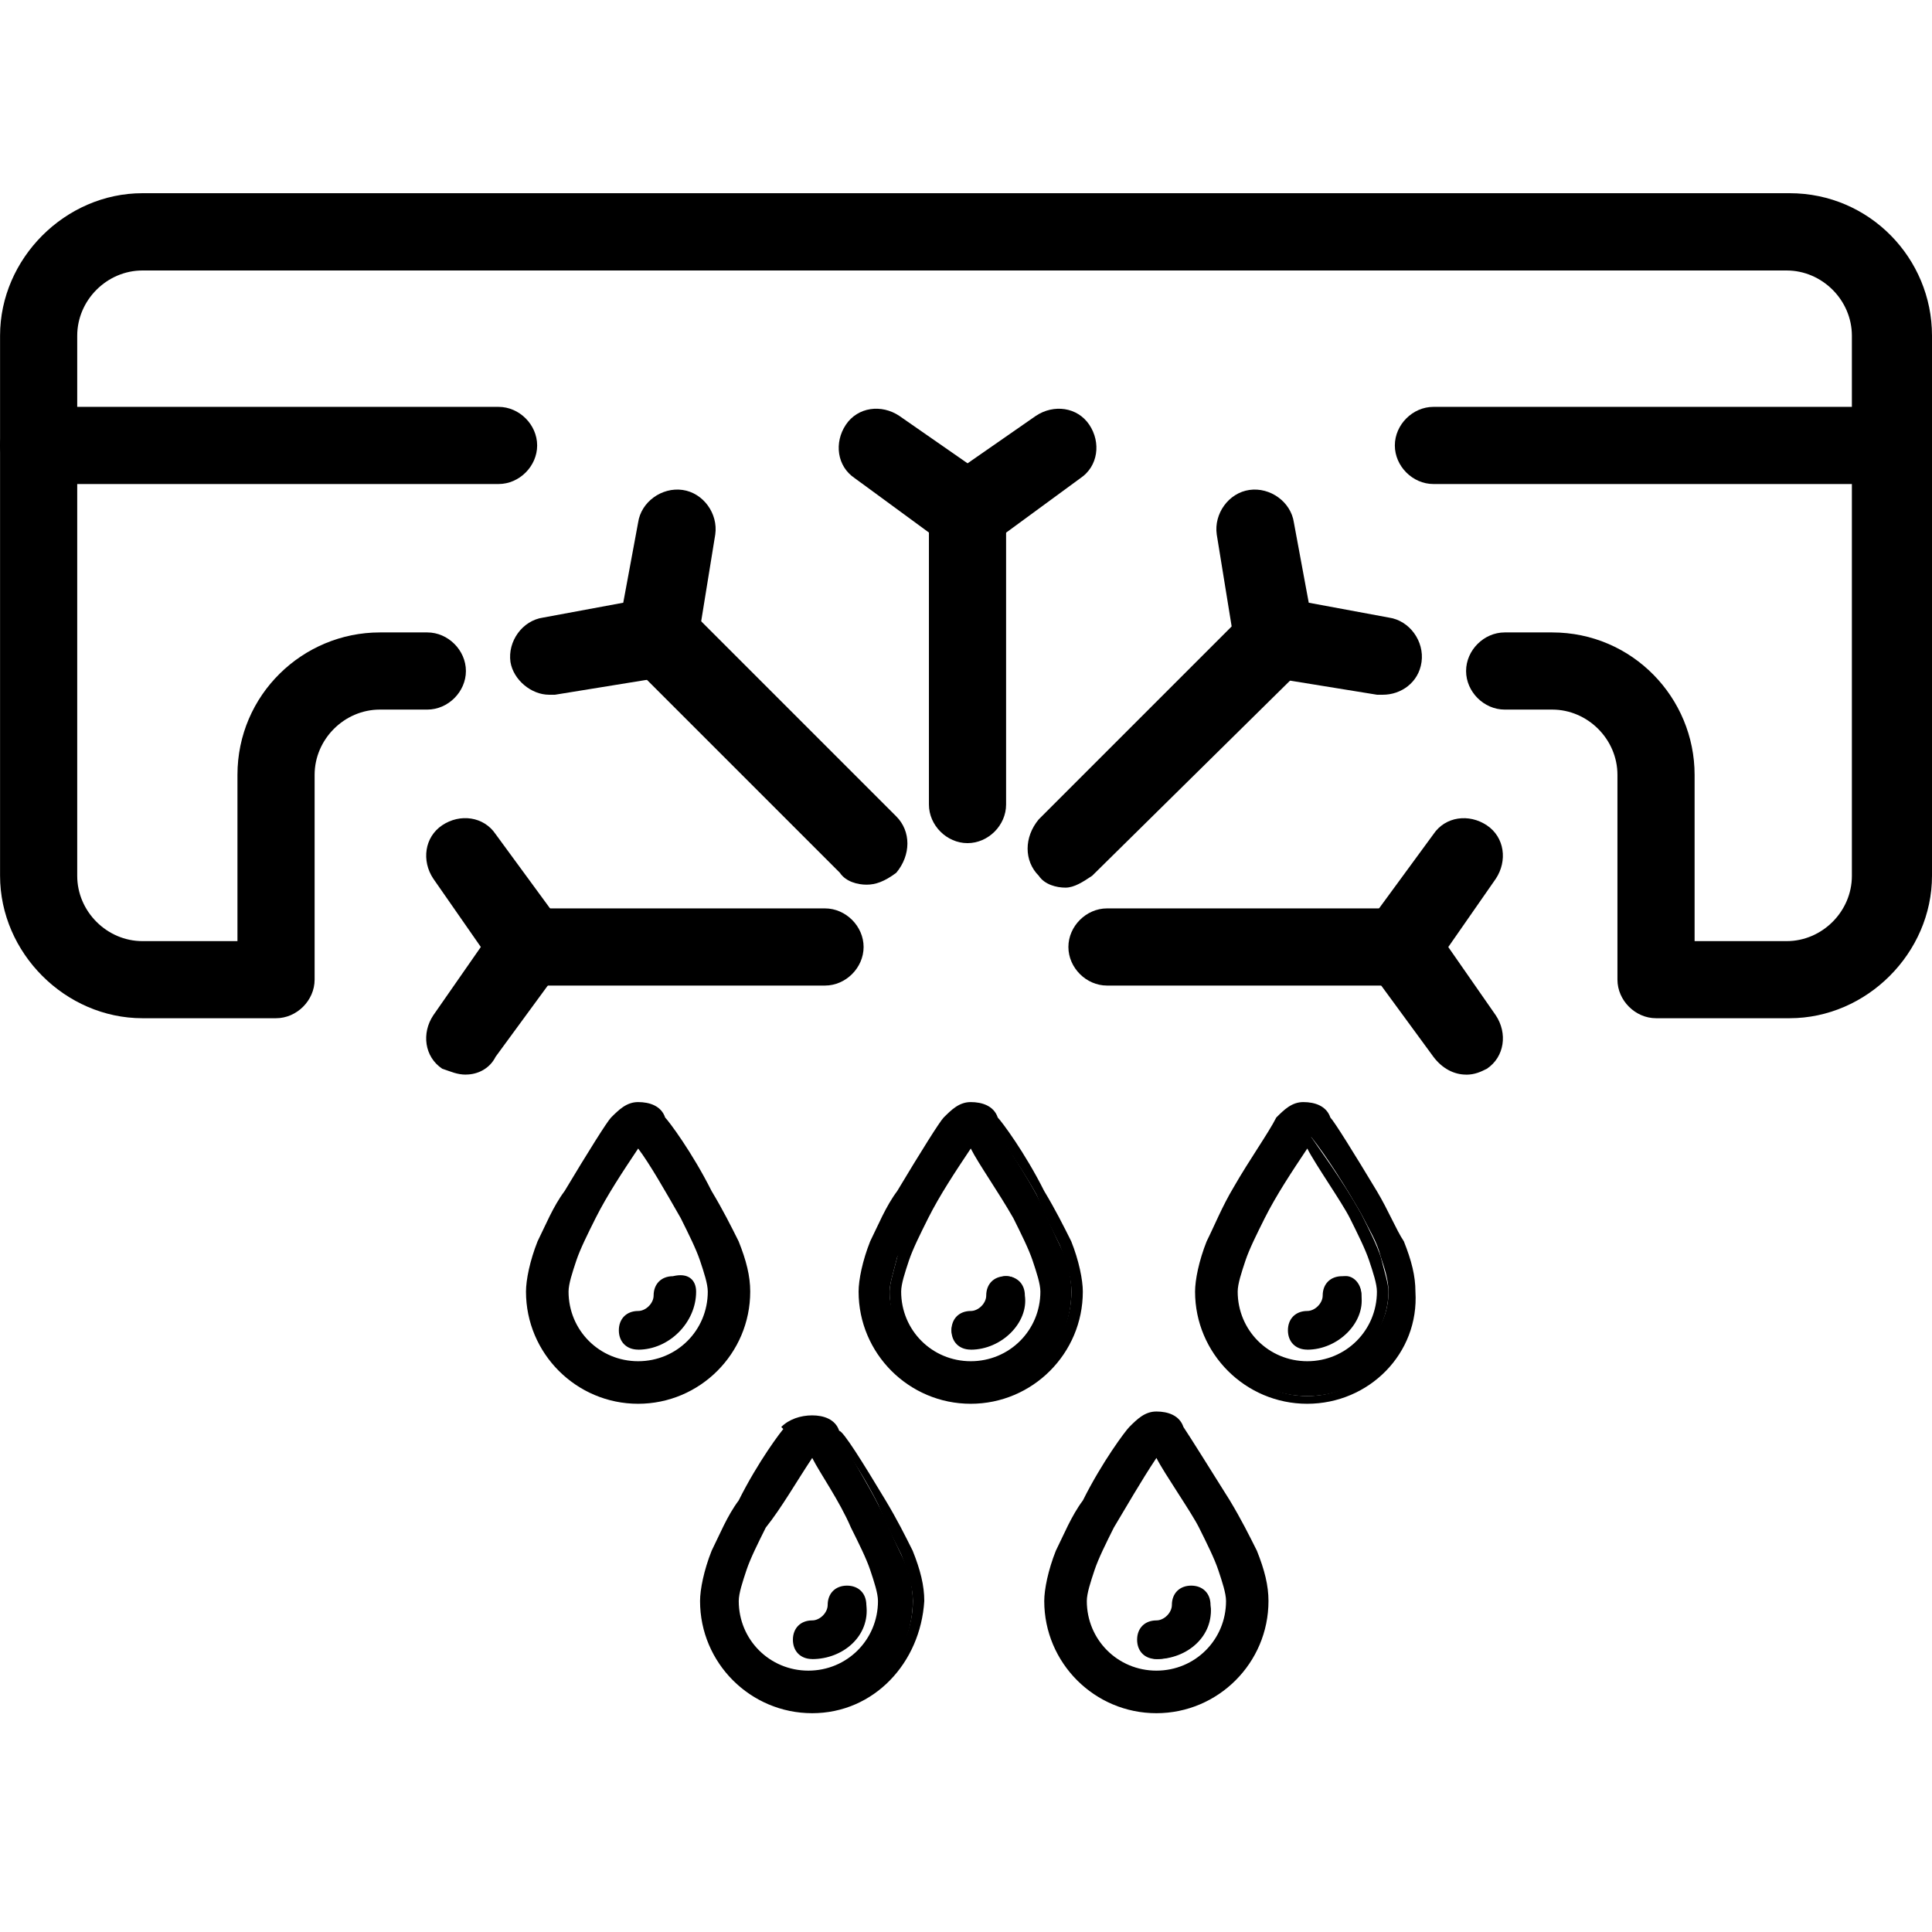
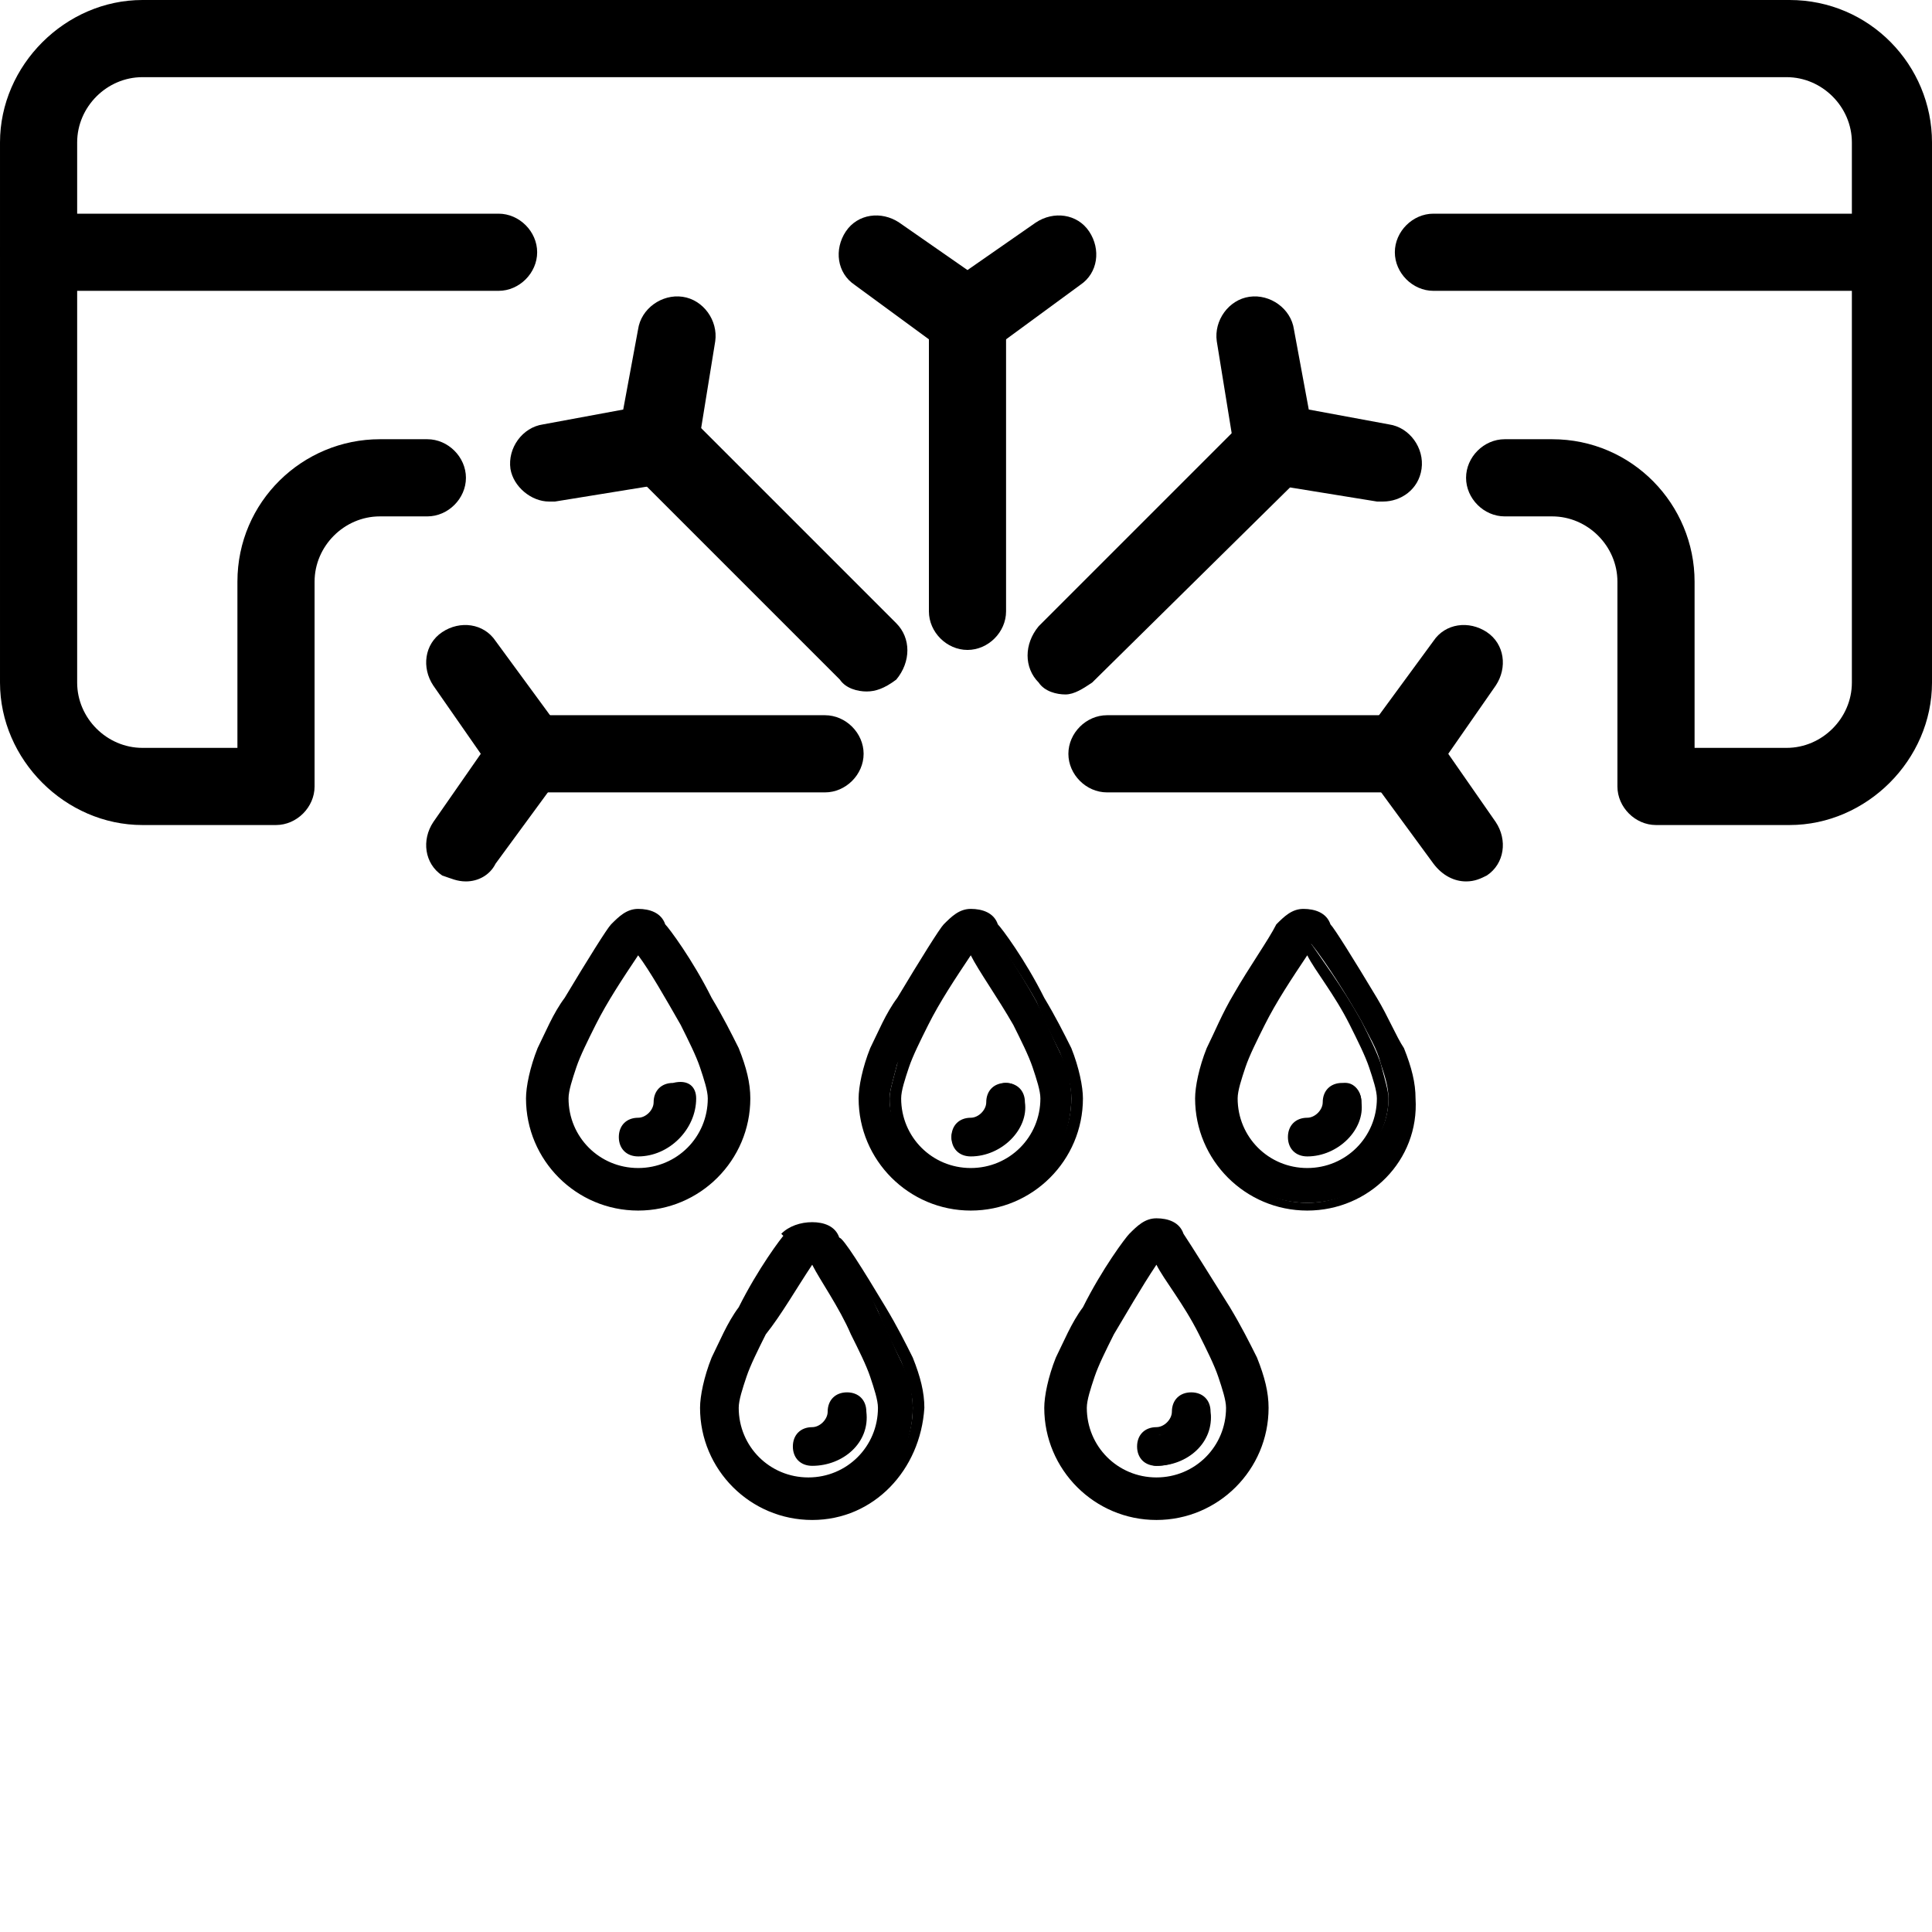
- <svg xmlns="http://www.w3.org/2000/svg" version="1.1" width="32" height="32" viewBox="0 0 32 32">
-   <path d="M29.641 16.865h-2.212c-0.344 0-0.639-0.295-0.639-0.639v-3.392c0-0.59-0.492-1.081-1.081-1.081h-0.787c-0.344 0-0.639-0.295-0.639-0.639s0.295-0.639 0.639-0.639h0.787c1.327 0 2.359 1.081 2.359 2.36v2.753h1.524c0.59 0 1.081-0.492 1.081-1.081v-8.946c0-0.59-0.492-1.081-1.081-1.081h-27.232c-0.59 0-1.081 0.492-1.081 1.081v8.946c0 0.59 0.492 1.081 1.081 1.081h1.573v-2.753c0-1.327 1.081-2.36 2.359-2.36h0.786c0.344 0 0.639 0.295 0.639 0.639s-0.295 0.639-0.639 0.639h-0.786c-0.59 0-1.081 0.492-1.081 1.081v3.392c0 0.344-0.295 0.639-0.639 0.639h-2.212c-1.278 0-2.359-1.081-2.359-2.36v-8.946c0-1.278 1.081-2.359 2.359-2.359h27.281c1.327 0 2.359 1.081 2.359 2.359v8.946c0 1.278-1.081 2.36-2.359 2.36z" />
-   <path d="M17.647 14.702c-0.147 0-0.344-0.049-0.442-0.197-0.246-0.246-0.246-0.639 0-0.934l3.49-3.49c0.246-0.246 0.639-0.246 0.934 0 0.246 0.246 0.246 0.639 0 0.934l-3.539 3.49c-0.147 0.098-0.295 0.197-0.442 0.197z" />
-   <path d="M22.906 11.507c-0.049 0-0.049 0-0.098 0l-1.819-0.295c-0.295-0.049-0.492-0.246-0.541-0.541l-0.295-1.819c-0.049-0.344 0.197-0.688 0.541-0.737s0.688 0.197 0.737 0.541l0.246 1.327 1.327 0.246c0.344 0.049 0.59 0.393 0.541 0.737s-0.344 0.541-0.639 0.541z" />
-   <path d="M23.201 16.324h-4.866c-0.344 0-0.639-0.295-0.639-0.639s0.295-0.639 0.639-0.639h4.866c0.344 0 0.639 0.295 0.639 0.639 0.049 0.344-0.246 0.639-0.639 0.639z" />
-   <path d="M24.283 17.799c-0.197 0-0.393-0.098-0.541-0.295l-1.081-1.475c-0.148-0.246-0.148-0.541 0-0.737l1.081-1.475c0.197-0.295 0.59-0.344 0.885-0.147s0.344 0.59 0.148 0.885l-0.787 1.131 0.787 1.131c0.197 0.295 0.147 0.688-0.148 0.885-0.098 0.049-0.197 0.098-0.344 0.098z" />
-   <path d="M13.665 16.324h-4.866c-0.344 0-0.639-0.295-0.639-0.639s0.295-0.639 0.639-0.639h4.866c0.344 0 0.639 0.295 0.639 0.639s-0.295 0.639-0.639 0.639z" />
-   <path d="M7.717 17.799c-0.147 0-0.246-0.049-0.393-0.098-0.295-0.197-0.344-0.59-0.147-0.885l0.787-1.131-0.787-1.131c-0.197-0.295-0.147-0.688 0.147-0.885s0.688-0.147 0.885 0.147l1.081 1.475c0.147 0.246 0.147 0.541 0 0.737l-1.081 1.475c-0.098 0.197-0.295 0.295-0.492 0.295z" />
-   <path d="M14.353 14.653c-0.147 0-0.344-0.049-0.442-0.197l-3.441-3.441c-0.246-0.246-0.246-0.639 0-0.934 0.246-0.246 0.639-0.246 0.934 0l3.441 3.441c0.246 0.246 0.246 0.639 0 0.934-0.197 0.147-0.344 0.197-0.492 0.197z" />
-   <path d="M9.094 11.507c-0.295 0-0.59-0.246-0.639-0.541-0.049-0.344 0.197-0.688 0.541-0.737l1.327-0.246 0.246-1.327c0.049-0.344 0.393-0.59 0.737-0.541s0.59 0.393 0.541 0.737l-0.295 1.819c-0.049 0.295-0.246 0.492-0.541 0.541l-1.819 0.295c-0.049 0-0.049 0-0.098 0z" />
-   <path d="M16.025 13.965c-0.344 0-0.639-0.295-0.639-0.639v-4.866c0-0.344 0.295-0.639 0.639-0.639s0.639 0.295 0.639 0.639v4.866c0 0.344-0.295 0.639-0.639 0.639z" />
-   <path d="M16.025 9.099c-0.147 0-0.246-0.049-0.393-0.098l-1.475-1.081c-0.295-0.197-0.344-0.59-0.147-0.885s0.59-0.344 0.885-0.147l1.131 0.786 1.131-0.786c0.295-0.197 0.688-0.147 0.885 0.147s0.147 0.688-0.147 0.885l-1.475 1.081c-0.148 0.049-0.295 0.098-0.393 0.098z" />
-   <path d="M8.258 8.017h-7.619c-0.344 0-0.639-0.295-0.639-0.639s0.295-0.639 0.639-0.639h7.619c0.344 0 0.639 0.295 0.639 0.639s-0.295 0.639-0.639 0.639z" />
-   <path d="M31.361 8.017h-7.619c-0.344 0-0.639-0.295-0.639-0.639s0.295-0.639 0.639-0.639h7.619c0.344 0 0.639 0.295 0.639 0.639s-0.295 0.639-0.639 0.639z" />
-   <path d="M15.695 18.574c-0.128 0.128-0.448 0.641-0.769 1.217-0.192 0.256-0.32 0.512-0.448 0.833-0.128 0.256-0.192 0.512-0.192 0.769 0 0.961 0.769 1.73 1.73 1.73s1.73-0.769 1.73-1.73c0-0.256-0.064-0.512-0.192-0.769s-0.256-0.576-0.384-0.833c-0.32-0.576-0.641-1.025-0.769-1.217-0.064-0.128-0.256-0.192-0.384-0.192s-0.256 0.064-0.32 0.192zM15.246 20.112c0.256-0.448 0.576-0.961 0.833-1.281 0.256 0.32 0.576 0.833 0.833 1.281 0.128 0.256 0.256 0.448 0.32 0.705s0.064 0.448 0.064 0.577c0 0.705-0.577 1.217-1.281 1.217s-1.281-0.577-1.281-1.217c0-0.128 0.064-0.32 0.128-0.577 0.128-0.192 0.256-0.448 0.384-0.705zM16.656 21.137c-0.128 0-0.256 0.128-0.256 0.256 0 0.192-0.192 0.384-0.384 0.384-0.128 0-0.256 0.128-0.256 0.256s0.128 0.256 0.256 0.256c0.448 0 0.897-0.384 0.897-0.833 0-0.192-0.064-0.32-0.256-0.32z" />
-   <path d="M16.079 23.251c-1.025 0-1.858-0.833-1.858-1.858 0-0.192 0.064-0.512 0.192-0.833 0.128-0.256 0.256-0.577 0.448-0.833 0.384-0.641 0.705-1.153 0.769-1.217 0.128-0.128 0.256-0.256 0.448-0.256s0.384 0.064 0.448 0.256c0.064 0.064 0.448 0.577 0.769 1.217 0.192 0.32 0.32 0.577 0.448 0.833 0.128 0.32 0.192 0.641 0.192 0.833 0 1.025-0.833 1.858-1.858 1.858zM15.759 18.638c-0.064 0.128-0.448 0.577-0.769 1.217-0.192 0.32-0.32 0.577-0.384 0.833-0.128 0.256-0.192 0.512-0.192 0.705 0 0.897 0.769 1.666 1.666 1.666s1.666-0.769 1.666-1.666c0-0.192-0.064-0.448-0.192-0.769-0.128-0.256-0.256-0.512-0.384-0.833-0.32-0.576-0.705-1.089-0.769-1.153-0.192-0.192-0.512-0.192-0.641 0zM16.079 22.738c-0.769 0-1.345-0.576-1.345-1.345 0-0.128 0.064-0.32 0.128-0.577 0.064-0.192 0.192-0.448 0.32-0.705 0.192-0.384 0.512-0.897 0.833-1.281l0.064-0.128 0.064 0.128c0.128 0.192 0.512 0.705 0.833 1.281 0.128 0.256 0.256 0.512 0.32 0.705 0.064 0.256 0.128 0.448 0.128 0.577 0 0.705-0.641 1.345-1.345 1.345zM16.079 19.023c-0.256 0.384-0.512 0.769-0.705 1.153-0.128 0.256-0.256 0.512-0.32 0.705s-0.128 0.384-0.128 0.512c0 0.641 0.512 1.153 1.153 1.153s1.153-0.512 1.153-1.153c0-0.128-0.064-0.32-0.128-0.512s-0.192-0.448-0.32-0.705c-0.256-0.448-0.576-0.897-0.705-1.153zM16.079 22.354c-0.192 0-0.32-0.128-0.32-0.32s0.128-0.32 0.32-0.32c0.128 0 0.256-0.128 0.256-0.256 0-0.192 0.128-0.32 0.32-0.32s0.32 0.128 0.32 0.32c0.064 0.448-0.384 0.897-0.897 0.897zM16.656 21.265c-0.064 0-0.128 0.064-0.128 0.128 0 0.256-0.192 0.448-0.448 0.448-0.064 0-0.128 0.064-0.128 0.128s0.064 0.128 0.128 0.128c0.448 0 0.769-0.32 0.769-0.769 0 0-0.064-0.064-0.192-0.064z" />
-   <path d="M13.004 23.699c-0.128 0.128-0.448 0.641-0.769 1.217-0.128 0.256-0.32 0.577-0.384 0.833-0.128 0.256-0.192 0.576-0.192 0.769 0 0.961 0.769 1.73 1.73 1.73s1.73-0.769 1.73-1.73c0-0.256-0.064-0.512-0.192-0.769s-0.256-0.577-0.384-0.833-0.576-1.025-0.705-1.217c-0.128-0.128-0.256-0.192-0.384-0.192-0.192 0-0.32 0.064-0.448 0.192zM12.62 25.301c0.256-0.448 0.576-0.961 0.833-1.281 0.256 0.32 0.577 0.833 0.833 1.281 0.128 0.256 0.256 0.448 0.32 0.705 0.064 0.192 0.128 0.384 0.128 0.577 0 0.705-0.576 1.217-1.281 1.217s-1.281-0.577-1.281-1.217c0-0.128 0.064-0.32 0.128-0.577s0.192-0.448 0.32-0.705zM14.029 26.326c-0.128 0-0.256 0.128-0.256 0.256 0 0.192-0.128 0.32-0.32 0.32-0.128 0-0.256 0.128-0.256 0.256s0.128 0.256 0.256 0.256c0.448 0 0.897-0.384 0.897-0.833-0.064-0.192-0.128-0.256-0.32-0.256z" />
-   <path d="M13.453 28.376c-1.025 0-1.858-0.833-1.858-1.858 0-0.192 0.064-0.512 0.192-0.833 0.128-0.256 0.256-0.577 0.448-0.833 0.32-0.641 0.705-1.153 0.769-1.217v0.064l-0.064-0.064c0.128-0.128 0.32-0.192 0.512-0.192s0.384 0.064 0.448 0.256c0.064 0 0.384 0.512 0.769 1.153 0.192 0.32 0.32 0.577 0.448 0.833 0.128 0.32 0.192 0.576 0.192 0.833-0.064 1.025-0.833 1.858-1.858 1.858zM13.453 23.635c-0.128 0-0.256 0.064-0.32 0.128 0 0.064-0.384 0.577-0.769 1.153-0.192 0.32-0.32 0.577-0.384 0.833-0.128 0.32-0.192 0.576-0.192 0.769 0 0.961 0.705 1.666 1.666 1.666 0.897 0 1.666-0.769 1.666-1.666 0-0.192-0.064-0.448-0.192-0.769-0.128-0.256-0.256-0.512-0.384-0.833-0.32-0.641-0.705-1.153-0.769-1.153-0.064-0.064-0.192-0.128-0.32-0.128zM13.453 27.863c-0.769 0-1.345-0.577-1.345-1.345 0-0.128 0.064-0.32 0.128-0.577 0.064-0.192 0.192-0.448 0.32-0.705 0.192-0.384 0.512-0.897 0.833-1.281l0.064-0.128 0.064 0.128c0.128 0.192 0.512 0.705 0.833 1.281 0.128 0.256 0.256 0.512 0.32 0.705 0.064 0.256 0.128 0.448 0.128 0.577 0 0.769-0.641 1.345-1.345 1.345zM12.684 25.301c-0.128 0.256-0.256 0.512-0.32 0.705s-0.128 0.384-0.128 0.512c0 0.641 0.512 1.153 1.153 1.153s1.153-0.512 1.153-1.153c0-0.128-0.064-0.32-0.128-0.512s-0.192-0.448-0.32-0.705c-0.192-0.448-0.512-0.897-0.641-1.153-0.256 0.384-0.512 0.833-0.769 1.153zM13.453 27.479c-0.192 0-0.32-0.128-0.32-0.32s0.128-0.32 0.32-0.32c0.128 0 0.256-0.128 0.256-0.256 0-0.192 0.128-0.32 0.32-0.32s0.32 0.128 0.32 0.32c0.064 0.512-0.384 0.897-0.897 0.897zM14.029 26.39c-0.064 0-0.128 0.064-0.128 0.128 0 0.256-0.192 0.448-0.448 0.448-0.064 0-0.128 0.064-0.128 0.128s0.064 0.128 0.128 0.128c0.448 0 0.769-0.32 0.769-0.769 0 0-0.064-0.064-0.192-0.064z" />
-   <path d="M18.77 23.699c-0.128 0.128-0.448 0.641-0.769 1.217-0.128 0.256-0.32 0.577-0.384 0.833-0.128 0.256-0.192 0.576-0.192 0.769 0 0.961 0.769 1.73 1.73 1.73s1.73-0.769 1.73-1.73c0-0.256-0.064-0.512-0.192-0.769s-0.256-0.577-0.384-0.833c-0.32-0.576-0.641-1.025-0.769-1.217-0.064-0.128-0.256-0.192-0.384-0.192s-0.32 0.064-0.384 0.192zM18.321 25.301c0.256-0.448 0.576-0.961 0.833-1.281 0.256 0.32 0.576 0.833 0.833 1.281 0.128 0.256 0.256 0.448 0.32 0.705 0.064 0.192 0.128 0.384 0.128 0.577 0 0.705-0.577 1.217-1.281 1.217s-1.281-0.577-1.281-1.217c0-0.128 0.064-0.32 0.128-0.577s0.192-0.448 0.32-0.705zM19.795 26.326c-0.128 0-0.256 0.128-0.256 0.256 0 0.192-0.192 0.384-0.384 0.384-0.128 0-0.256 0.128-0.256 0.256s0.128 0.256 0.256 0.256c0.448 0 0.897-0.384 0.897-0.833-0.064-0.256-0.128-0.32-0.256-0.32z" />
-   <path d="M19.154 28.376c-1.025 0-1.858-0.833-1.858-1.858 0-0.192 0.064-0.512 0.192-0.833 0.128-0.256 0.256-0.577 0.448-0.833 0.32-0.641 0.705-1.153 0.769-1.217 0.128-0.128 0.256-0.256 0.448-0.256s0.384 0.064 0.448 0.256c0.128 0.192 0.448 0.705 0.769 1.217 0.192 0.32 0.32 0.577 0.448 0.833 0.128 0.32 0.192 0.576 0.192 0.833 0 1.025-0.833 1.858-1.858 1.858zM19.154 23.635c-0.128 0-0.256 0.064-0.32 0.128 0 0.064-0.384 0.577-0.769 1.153-0.192 0.32-0.32 0.577-0.384 0.833-0.128 0.32-0.192 0.576-0.192 0.769 0 0.897 0.769 1.666 1.666 1.666s1.666-0.769 1.666-1.666c0-0.192-0.064-0.448-0.192-0.769-0.128-0.256-0.256-0.512-0.384-0.833-0.256-0.512-0.641-0.961-0.769-1.153-0.064-0.064-0.192-0.128-0.32-0.128zM19.154 27.863c-0.769 0-1.345-0.577-1.345-1.345 0-0.128 0.064-0.32 0.128-0.577 0.064-0.192 0.192-0.448 0.32-0.705 0.192-0.384 0.512-0.897 0.833-1.281l0.064-0.128 0.064 0.128c0.128 0.192 0.512 0.705 0.833 1.281 0.128 0.256 0.256 0.512 0.32 0.705 0.064 0.256 0.128 0.448 0.128 0.577 0 0.769-0.641 1.345-1.345 1.345zM18.449 25.301c-0.128 0.256-0.256 0.512-0.32 0.705s-0.128 0.384-0.128 0.512c0 0.641 0.512 1.153 1.153 1.153s1.153-0.512 1.153-1.153c0-0.128-0.064-0.32-0.128-0.512s-0.192-0.448-0.32-0.705-0.576-0.897-0.705-1.153c-0.256 0.384-0.512 0.833-0.705 1.153zM19.154 27.479c-0.192 0-0.32-0.128-0.32-0.32s0.128-0.32 0.32-0.32c0.128 0 0.256-0.128 0.256-0.256 0-0.192 0.128-0.32 0.32-0.32s0.32 0.128 0.32 0.32c0.064 0.512-0.384 0.897-0.897 0.897zM19.795 26.39c-0.064 0-0.128 0.064-0.128 0.128 0 0.256-0.192 0.448-0.448 0.448-0.064 0-0.128 0.064-0.128 0.128s0.064 0.128 0.128 0.128c0.448 0 0.769-0.32 0.769-0.769-0.064 0-0.128-0.064-0.192-0.064z" />
-   <path d="M21.268 18.574c-0.128 0.128-0.448 0.641-0.769 1.217-0.128 0.256-0.32 0.577-0.384 0.833-0.128 0.256-0.192 0.577-0.192 0.769 0 0.961 0.769 1.73 1.73 1.73s1.73-0.769 1.73-1.73c0-0.256-0.064-0.512-0.192-0.769s-0.256-0.576-0.384-0.833c-0.32-0.576-0.641-1.025-0.769-1.217-0.064-0.128-0.256-0.192-0.384-0.192s-0.32 0.064-0.384 0.192zM20.884 20.112c0.256-0.448 0.577-0.961 0.833-1.281 0.256 0.32 0.577 0.833 0.833 1.281 0.128 0.256 0.256 0.448 0.32 0.705 0.064 0.192 0.128 0.384 0.128 0.577 0 0.705-0.576 1.217-1.281 1.217s-1.281-0.577-1.281-1.217c0-0.128 0.064-0.32 0.128-0.577 0.064-0.192 0.192-0.448 0.32-0.705zM22.293 21.137c-0.128 0-0.256 0.128-0.256 0.256 0 0.192-0.192 0.384-0.384 0.384-0.128 0-0.256 0.128-0.256 0.256s0.128 0.256 0.256 0.256c0.448 0 0.897-0.384 0.897-0.833 0-0.192-0.128-0.32-0.256-0.32z" />
-   <path d="M21.652 23.251c-1.025 0-1.858-0.833-1.858-1.858 0-0.192 0.064-0.512 0.192-0.833 0.128-0.256 0.256-0.577 0.448-0.897 0.256-0.448 0.576-0.897 0.705-1.153 0.128-0.128 0.256-0.256 0.448-0.256s0.384 0.064 0.448 0.256c0.064 0.064 0.384 0.577 0.769 1.217 0.192 0.32 0.32 0.641 0.448 0.833 0.128 0.32 0.192 0.576 0.192 0.833 0.064 1.025-0.769 1.858-1.794 1.858zM21.332 18.638c-0.128 0.192-0.448 0.705-0.769 1.217-0.192 0.32-0.32 0.577-0.384 0.833-0.128 0.32-0.192 0.577-0.192 0.769 0 0.897 0.769 1.666 1.666 1.666s1.666-0.769 1.666-1.666c0-0.192-0.064-0.448-0.192-0.769-0.064-0.256-0.256-0.512-0.384-0.833-0.32-0.641-0.705-1.153-0.769-1.153-0.128-0.256-0.448-0.256-0.641-0.064zM21.652 22.738c-0.769 0-1.345-0.576-1.345-1.345 0-0.128 0.064-0.32 0.128-0.577 0.064-0.192 0.192-0.448 0.32-0.705 0.192-0.384 0.512-0.897 0.833-1.281l0.064-0.128 0.064 0.128c0.128 0.192 0.512 0.705 0.833 1.281 0.128 0.256 0.256 0.512 0.32 0.705 0.064 0.256 0.128 0.448 0.128 0.577 0 0.705-0.576 1.345-1.345 1.345zM20.948 20.176c-0.128 0.256-0.256 0.512-0.32 0.705s-0.128 0.384-0.128 0.512c0 0.641 0.512 1.153 1.153 1.153s1.153-0.512 1.153-1.153c0-0.128-0.064-0.32-0.128-0.512s-0.192-0.448-0.32-0.705-0.577-0.897-0.705-1.153c-0.256 0.384-0.512 0.769-0.705 1.153zM21.652 22.354c-0.192 0-0.32-0.128-0.32-0.32s0.128-0.32 0.32-0.32c0.128 0 0.256-0.128 0.256-0.256 0-0.192 0.128-0.32 0.32-0.32s0.32 0.128 0.32 0.32c0.064 0.448-0.384 0.897-0.897 0.897zM22.293 21.265c-0.064 0-0.128 0.064-0.128 0.128 0 0.256-0.192 0.448-0.448 0.448-0.064 0-0.128 0.064-0.128 0.128s0.064 0.128 0.128 0.128c0.448 0 0.769-0.32 0.769-0.769-0.064 0-0.128-0.064-0.192-0.064z" />
-   <path d="M10.186 18.574c-0.128 0.128-0.448 0.641-0.769 1.217-0.128 0.256-0.32 0.512-0.384 0.833-0.128 0.256-0.192 0.512-0.192 0.769 0 0.961 0.769 1.73 1.73 1.73s1.73-0.769 1.73-1.73c0-0.256-0.064-0.512-0.128-0.769-0.128-0.32-0.32-0.576-0.448-0.897-0.32-0.512-0.641-1.025-0.769-1.153-0.064-0.128-0.256-0.192-0.384-0.192s-0.32 0.064-0.384 0.192zM9.737 20.112c0.256-0.448 0.576-0.961 0.833-1.281 0.256 0.32 0.576 0.833 0.833 1.281 0.128 0.256 0.192 0.512 0.32 0.705 0.064 0.192 0.128 0.384 0.128 0.577 0 0.705-0.577 1.217-1.281 1.217s-1.281-0.577-1.281-1.217c0-0.128 0.064-0.32 0.128-0.577 0.128-0.192 0.192-0.448 0.32-0.705zM11.21 21.137c-0.128 0-0.256 0.128-0.256 0.256 0 0.192-0.192 0.384-0.384 0.384-0.128 0-0.256 0.128-0.256 0.256s0.128 0.256 0.256 0.256c0.448 0 0.897-0.384 0.897-0.833 0-0.192-0.128-0.32-0.256-0.32z" />
-   <path d="M10.57 23.251c-1.025 0-1.858-0.833-1.858-1.858 0-0.192 0.064-0.512 0.192-0.833 0.128-0.256 0.256-0.577 0.448-0.833 0.384-0.641 0.705-1.153 0.769-1.217 0.128-0.128 0.256-0.256 0.448-0.256s0.384 0.064 0.448 0.256c0.064 0.064 0.448 0.577 0.769 1.217 0.192 0.32 0.32 0.577 0.448 0.833 0.128 0.32 0.192 0.576 0.192 0.833 0 1.025-0.833 1.858-1.858 1.858zM10.57 18.446c-0.128 0-0.256 0.064-0.32 0.192 0 0.064-0.384 0.577-0.769 1.153-0.128 0.32-0.32 0.641-0.384 0.833-0.128 0.32-0.192 0.577-0.192 0.769 0 0.897 0.769 1.666 1.666 1.666s1.666-0.769 1.666-1.666c0-0.192-0.064-0.448-0.192-0.769-0.064-0.256-0.256-0.512-0.384-0.833-0.384-0.576-0.705-1.089-0.769-1.153-0.064-0.128-0.192-0.192-0.32-0.192zM10.57 22.738c-0.769 0-1.345-0.576-1.345-1.345 0-0.128 0.064-0.32 0.128-0.577 0.064-0.192 0.192-0.448 0.32-0.705 0.192-0.448 0.512-0.897 0.833-1.281l0.064-0.128 0.064 0.128c0.128 0.192 0.512 0.705 0.833 1.281 0.128 0.256 0.256 0.512 0.32 0.705 0.064 0.256 0.128 0.448 0.128 0.577 0 0.705-0.577 1.345-1.345 1.345zM9.865 20.176c-0.128 0.256-0.256 0.512-0.32 0.705s-0.128 0.384-0.128 0.512c0 0.641 0.512 1.153 1.153 1.153s1.153-0.512 1.153-1.153c0-0.128-0.064-0.32-0.128-0.512s-0.192-0.448-0.32-0.705c-0.256-0.448-0.512-0.897-0.705-1.153-0.256 0.384-0.512 0.769-0.705 1.153zM10.57 22.354c-0.192 0-0.32-0.128-0.32-0.32s0.128-0.32 0.32-0.32c0.128 0 0.256-0.128 0.256-0.256 0-0.192 0.128-0.32 0.32-0.32 0.256-0.064 0.384 0.064 0.384 0.256 0 0.512-0.448 0.961-0.961 0.961zM11.21 21.265c-0.064 0-0.128 0.064-0.128 0.128 0 0.256-0.192 0.448-0.448 0.448-0.064 0-0.128 0.064-0.128 0.128s0.064 0.128 0.128 0.128c0.448 0 0.769-0.32 0.769-0.769-0.064 0-0.128-0.064-0.192-0.064z" />
+ <svg xmlns="http://www.w3.org/2000/svg" version="1.1" width="1024" height="1024" viewBox="0 0 1024 1024">
+   <g id="icomoon-ignore">
+ </g>
+   <path fill="#000" d="M948.498 437.285h-70.785c-11.010 0-20.447-9.439-20.447-20.449v-108.534c0-18.876-15.731-34.605-34.605-34.605h-25.168c-11.010 0-20.449-9.439-20.449-20.449s9.439-20.449 20.449-20.449h25.168c42.469 0 75.502 34.605 75.502 75.504v88.084h48.763c18.874 0 34.605-15.729 34.605-34.605v-286.279c0-18.876-15.731-34.605-34.605-34.605h-871.423c-18.876 0-34.605 15.73-34.605 34.605v286.279c0 18.876 15.73 34.605 34.605 34.605h50.335v-88.084c0-42.471 34.605-75.504 75.502-75.504h25.167c11.010 0 20.449 9.439 20.449 20.449s-9.439 20.449-20.449 20.449h-25.167c-18.876 0-34.605 15.729-34.605 34.605v108.534c0 11.010-9.438 20.449-20.448 20.449h-70.783c-40.897 0-75.502-34.605-75.502-75.504v-286.279c0-40.897 34.605-75.502 75.502-75.502h872.996c42.469 0 75.502 34.605 75.502 75.502v286.279c0 40.899-34.605 75.504-75.502 75.504z" />
+   <path fill="#000" d="M564.695 368.073c-4.719 0-11.012-1.573-14.158-6.291-7.864-7.864-7.864-20.447 0-29.886l111.682-111.679c7.864-7.866 20.447-7.866 29.886 0 7.864 7.864 7.864 20.447 0 29.886l-113.254 111.679c-4.719 3.146-9.437 6.291-14.156 6.291z" />
+   <path fill="#000" d="M733.002 265.83c-1.573 0-1.573 0-3.146 0l-58.198-9.437c-9.439-1.573-15.731-7.864-17.304-17.302l-9.437-58.201c-1.573-11.011 6.291-22.022 17.302-23.594s22.022 6.292 23.595 17.303l7.864 42.47 42.471 7.864c11.010 1.573 18.874 12.583 17.302 23.595-1.573 11.010-11.010 17.302-20.449 17.302z" />
+   <path fill="#000" d="M742.439 419.981h-155.724c-11.010 0-20.447-9.439-20.447-20.449s9.437-20.449 20.447-20.449h155.724c11.012 0 20.449 9.439 20.449 20.449 1.573 11.010-7.864 20.449-20.449 20.449z" />
+   <path fill="#000" d="M777.044 467.171c-6.291 0-12.583-3.146-17.302-9.437l-34.605-47.188c-4.721-7.866-4.721-17.304 0-23.595l34.605-47.19c6.291-9.437 18.874-11.010 28.312-4.719s11.012 18.876 4.721 28.314l-25.168 36.178 25.168 36.178c6.291 9.439 4.719 22.022-4.721 28.314-3.146 1.573-6.291 3.146-11.010 3.146z" />
+   <path fill="#000" d="M437.285 419.981h-155.722c-11.012 0-20.449-9.439-20.449-20.449s9.437-20.449 20.449-20.449h155.722c11.012 0 20.449 9.439 20.449 20.449s-9.437 20.449-20.449 20.449z" />
+   <path fill="#000" d="M246.956 467.171c-4.719 0-7.864-1.573-12.583-3.146-9.437-6.291-11.010-18.874-4.719-28.314l25.168-36.178-25.168-36.178c-6.291-9.437-4.719-22.022 4.719-28.314s22.022-4.719 28.314 4.719l34.605 47.19c4.719 7.864 4.719 17.302 0 23.595l-34.605 47.188c-3.146 6.291-9.437 9.437-15.731 9.437z" />
+   <path fill="#000" d="M459.307 366.5c-4.719 0-11.012-1.573-14.158-6.291l-110.107-110.107c-7.864-7.866-7.864-20.449 0-29.886 7.864-7.866 20.449-7.866 29.886 0l110.107 110.107c7.864 7.864 7.864 20.449 0 29.886-6.291 4.719-11.010 6.291-15.729 6.291z" />
+   <path fill="#000" d="M290.998 265.83c-9.437 0-18.876-7.864-20.449-17.302-1.573-11.012 6.294-22.022 17.304-23.595l42.469-7.864 7.866-42.47c1.573-11.011 12.583-18.876 23.593-17.303 11.012 1.573 18.876 12.584 17.304 23.594l-9.437 58.201c-1.575 9.437-7.866 15.729-17.304 17.302l-58.2 9.437c-1.573 0-1.573 0-3.146 0z" />
+   <path fill="#000" d="M512.786 344.48c-11.010 0-20.447-9.439-20.447-20.449v-155.724c0-11.011 9.437-20.448 20.447-20.448 11.012 0 20.449 9.438 20.449 20.448v155.724c0 11.010-9.437 20.449-20.449 20.449z" />
+   <path fill="#000" d="M512.786 188.755c-4.719 0-7.864-1.573-12.583-3.146l-47.19-34.605c-9.437-6.292-11.010-18.876-4.719-28.313s18.876-11.011 28.314-4.719l36.178 25.167 36.178-25.167c9.439-6.292 22.022-4.719 28.314 4.719s4.719 22.022-4.719 28.313l-47.188 34.605c-4.721 1.573-9.439 3.146-12.585 3.146z" />
+   <path fill="#000" d="M264.258 154.151h-243.809c-11.011 0-20.449-9.438-20.449-20.449s9.438-20.448 20.449-20.448h243.809c11.012 0 20.449 9.438 20.449 20.448s-9.437 20.449-20.449 20.449z" />
+   <path fill="#000" d="M1003.551 154.151h-243.808c-11.012 0-20.449-9.438-20.449-20.449s9.437-20.448 20.449-20.448h243.808c11.012 0 20.449 9.438 20.449 20.448s-9.437 20.449-20.449 20.449z" />
+   <path fill="#000" d="M502.231 491.981c-4.1 4.1-14.348 20.5-24.599 38.949-6.15 8.2-10.25 16.4-14.35 26.649-4.1 8.2-6.15 16.4-6.15 24.601 0 30.749 24.601 55.347 55.349 55.347s55.347-24.599 55.347-55.347c0-8.2-2.050-16.4-6.15-24.601-4.1-8.198-8.198-18.448-12.298-26.649-10.25-18.448-20.5-32.799-24.601-38.949-2.048-4.098-8.198-6.148-12.298-6.148s-8.2 2.050-10.25 6.148zM487.883 541.18c8.198-14.35 18.448-30.749 26.649-40.999 8.2 10.25 18.448 26.649 26.649 40.999 4.1 8.2 8.2 14.35 10.25 22.548 2.050 8.2 2.050 14.35 2.050 18.45 0 22.548-18.45 38.949-40.999 38.949-22.551 0-40.999-18.45-40.999-38.949 0-4.1 2.050-10.25 4.1-18.45 4.1-6.15 8.2-14.348 12.3-22.548zM532.98 573.979c-4.1 0-8.2 4.1-8.2 8.2 0 6.15-6.148 12.298-12.298 12.298-4.1 0-8.2 4.1-8.2 8.2s4.1 8.2 8.2 8.2c14.348 0 28.699-12.3 28.699-26.649 0-6.15-2.050-10.25-8.2-10.25z" />
+   <path fill="#000" d="M514.531 641.626c-32.799 0-59.447-26.649-59.447-59.447 0-6.15 2.048-16.4 6.148-26.649 4.1-8.2 8.2-18.45 14.35-26.651 12.3-20.498 22.548-36.899 24.599-38.949 4.1-4.098 8.2-8.198 14.35-8.198s12.298 2.050 14.348 8.198c2.050 2.050 14.35 18.45 24.601 38.949 6.148 10.25 10.248 18.45 14.348 26.651 4.1 10.248 6.15 20.498 6.15 26.649 0 32.799-26.649 59.447-59.447 59.447zM504.281 494.031c-2.050 4.1-14.35 18.45-24.599 38.949-6.15 10.25-10.25 18.45-12.3 26.649-4.1 8.2-6.15 16.4-6.15 22.551 0 28.699 24.601 53.297 53.299 53.297s53.297-24.599 53.297-53.297c0-6.15-2.050-14.35-6.15-24.601-4.1-8.198-8.198-16.398-12.298-26.649-10.25-18.448-22.551-34.849-24.601-36.899-6.148-6.148-16.398-6.148-20.498 0zM514.531 625.226c-24.601 0-43.049-18.448-43.049-43.047 0-4.1 2.050-10.25 4.1-18.45 2.050-6.15 6.15-14.348 10.25-22.548 6.148-12.3 16.398-28.699 26.649-40.999l2.050-4.1 2.050 4.1c4.1 6.15 16.398 22.551 26.649 40.999 4.1 8.2 8.2 16.398 10.25 22.548 2.050 8.2 4.098 14.35 4.098 18.45 0 22.548-20.498 43.047-43.047 43.047zM514.531 506.331c-8.2 12.3-16.4 24.599-22.551 36.899-4.098 8.2-8.198 16.398-10.248 22.548s-4.1 12.3-4.1 16.4c0 20.498 16.398 36.899 36.899 36.899 20.498 0 36.899-16.4 36.899-36.899 0-4.1-2.050-10.25-4.1-16.4s-6.15-14.348-10.25-22.548c-8.2-14.35-18.448-28.699-22.548-36.899zM514.531 612.927c-6.15 0-10.25-4.1-10.25-10.25s4.1-10.25 10.25-10.25c4.1 0 8.2-4.098 8.2-8.198 0-6.15 4.098-10.25 10.248-10.25s10.25 4.1 10.25 10.25c2.050 14.348-12.3 28.699-28.699 28.699zM532.98 578.079c-2.050 0-4.1 2.050-4.1 4.1 0 8.198-6.148 14.348-14.348 14.348-2.050 0-4.1 2.050-4.1 4.1s2.050 4.1 4.1 4.1c14.348 0 24.599-10.25 24.599-24.599 0 0-2.050-2.050-6.15-2.050z" />
+   <path fill="#000" d="M416.135 655.976c-4.1 4.098-14.35 20.498-24.601 38.947-4.098 8.2-10.248 18.45-12.298 26.651-4.1 8.198-6.15 18.448-6.15 24.599 0 30.749 24.599 55.347 55.347 55.347s55.349-24.599 55.349-55.347c0-8.2-2.050-16.4-6.15-24.599s-8.2-18.45-12.3-26.651c-8.2-18.448-18.448-32.799-22.548-38.947-4.1-4.1-8.2-6.15-12.3-6.15-6.15 0-10.248 2.050-14.348 6.15zM403.835 707.224c8.2-14.35 18.448-30.749 26.649-40.999 8.2 10.25 18.45 26.649 26.649 40.999 4.1 8.2 8.2 14.35 10.25 22.548 2.050 6.15 4.1 12.3 4.1 18.45 0 22.548-18.448 38.949-40.999 38.949-22.548 0-40.999-18.45-40.999-38.949 0-4.1 2.050-10.25 4.1-18.45 2.050-8.198 6.15-14.348 10.25-22.548zM448.934 740.022c-4.1 0-8.2 4.1-8.2 8.2 0 6.15-4.1 10.25-10.25 10.25-4.1 0-8.2 4.098-8.2 8.198s4.1 8.2 8.2 8.2c14.35 0 28.699-12.3 28.699-26.649-2.050-6.15-4.098-8.2-10.248-8.2z" />
+   <path fill="#000" d="M430.483 805.62c-32.799 0-59.447-26.649-59.447-59.447 0-6.15 2.050-16.4 6.15-26.649 4.1-8.2 8.2-18.45 14.348-26.651 10.25-20.498 22.551-36.897 24.601-38.947v2.050l-2.050-2.050c4.1-4.1 10.248-6.15 16.398-6.15s12.3 2.050 14.35 8.2c2.050 0 12.298 16.398 24.599 36.897 6.15 10.25 10.25 18.45 14.35 26.651 4.1 10.248 6.148 18.448 6.148 26.649-2.048 32.799-26.649 59.447-59.447 59.447zM430.483 653.926c-4.1 0-8.2 2.050-10.248 4.098 0 2.050-12.3 18.45-24.601 36.899-6.15 10.25-10.248 18.45-12.298 26.651-4.1 10.248-6.15 18.448-6.15 24.599 0 30.749 22.548 53.297 53.297 53.297 28.699 0 53.299-24.599 53.299-53.297 0-6.15-2.050-14.35-6.15-24.599-4.1-8.2-8.2-16.4-12.3-26.651-10.248-20.498-22.548-36.899-24.599-36.899-2.050-2.048-6.15-4.098-10.25-4.098zM430.483 789.221c-24.599 0-43.047-18.45-43.047-43.049 0-4.1 2.048-10.25 4.098-18.45 2.050-6.148 6.15-14.348 10.25-22.548 6.15-12.3 16.4-28.699 26.649-40.999l2.050-4.1 2.050 4.1c4.1 6.15 16.4 22.551 26.649 40.999 4.1 8.2 8.2 16.4 10.25 22.548 2.050 8.2 4.1 14.35 4.1 18.45 0 24.599-20.498 43.049-43.049 43.049zM405.885 707.224c-4.1 8.2-8.2 16.4-10.25 22.548-2.050 6.15-4.1 12.3-4.1 16.4 0 20.498 16.4 36.899 36.899 36.899s36.899-16.4 36.899-36.899c0-4.1-2.050-10.25-4.1-16.4-2.050-6.148-6.148-14.348-10.248-22.548-6.15-14.35-16.4-28.699-20.5-36.899-8.2 12.3-16.398 26.649-24.599 36.899zM430.483 776.921c-6.15 0-10.248-4.1-10.248-10.25s4.098-10.248 10.248-10.248c4.1 0 8.2-4.1 8.2-8.2 0-6.15 4.1-10.25 10.25-10.25s10.248 4.1 10.248 10.25c2.050 16.398-12.298 28.699-28.699 28.699zM448.934 742.072c-2.050 0-4.1 2.050-4.1 4.1 0 8.2-6.15 14.348-14.35 14.348-2.050 0-4.1 2.050-4.1 4.1s2.050 4.1 4.1 4.1c14.35 0 24.601-10.248 24.601-24.599 0 0-2.050-2.050-6.15-2.050z" />
+   <path fill="#000" d="M600.627 655.976c-4.1 4.098-14.348 20.498-24.599 38.947-4.1 8.2-10.25 18.45-12.3 26.651-4.1 8.198-6.15 18.448-6.15 24.599 0 30.749 24.601 55.347 55.349 55.347s55.347-24.599 55.347-55.347c0-8.2-2.050-16.4-6.15-24.599s-8.198-18.45-12.298-26.651c-10.25-18.448-20.5-32.799-24.601-38.947-2.048-4.1-8.198-6.15-12.298-6.15s-10.25 2.050-12.3 6.15zM586.279 707.224c8.198-14.35 18.448-30.749 26.649-40.999 8.2 10.25 18.448 26.649 26.649 40.999 4.1 8.2 8.2 14.35 10.25 22.548 2.050 6.15 4.1 12.3 4.1 18.45 0 22.548-18.45 38.949-40.999 38.949-22.551 0-40.999-18.45-40.999-38.949 0-4.1 2.050-10.25 4.1-18.45 2.050-8.198 6.15-14.348 10.25-22.548zM633.426 740.022c-4.1 0-8.2 4.1-8.2 8.2 0 6.15-6.148 12.298-12.298 12.298-4.1 0-8.2 4.1-8.2 8.2s4.1 8.2 8.2 8.2c14.348 0 28.699-12.3 28.699-26.649-2.050-8.2-4.1-10.25-8.2-10.25z" />
+   <path fill="#000" d="M612.927 805.62c-32.799 0-59.447-26.649-59.447-59.447 0-6.15 2.050-16.4 6.148-26.649 4.1-8.2 8.2-18.45 14.35-26.651 10.25-20.498 22.548-36.897 24.599-38.947 4.1-4.1 8.2-8.2 14.35-8.2s12.298 2.050 14.348 8.2c4.1 6.148 14.35 22.548 24.601 38.947 6.148 10.25 10.248 18.45 14.348 26.651 4.1 10.248 6.15 18.448 6.15 26.649 0 32.799-26.649 59.447-59.447 59.447zM612.927 653.926c-4.1 0-8.2 2.050-10.25 4.098 0 2.050-12.298 18.45-24.599 36.899-6.15 10.25-10.25 18.45-12.3 26.651-4.1 10.248-6.15 18.448-6.15 24.599 0 28.699 24.601 53.297 53.299 53.297s53.297-24.599 53.297-53.297c0-6.15-2.050-14.35-6.15-24.599-4.098-8.2-8.198-16.4-12.298-26.651-8.2-16.398-20.5-30.749-24.599-36.899-2.050-2.048-6.15-4.098-10.25-4.098zM612.927 789.221c-24.599 0-43.049-18.45-43.049-43.049 0-4.1 2.050-10.25 4.1-18.45 2.050-6.148 6.15-14.348 10.25-22.548 6.15-12.3 16.398-28.699 26.649-40.999l2.050-4.1 2.050 4.1c4.1 6.15 16.398 22.551 26.649 40.999 4.1 8.2 8.2 16.4 10.25 22.548 2.050 8.2 4.1 14.35 4.1 18.45 0 24.599-20.5 43.049-43.049 43.049zM590.377 707.224c-4.098 8.2-8.198 16.4-10.248 22.548-2.050 6.15-4.1 12.3-4.1 16.4 0 20.498 16.398 36.899 36.899 36.899 20.498 0 36.899-16.4 36.899-36.899 0-4.1-2.050-10.25-4.1-16.4-2.050-6.148-6.15-14.348-10.25-22.548-8.2-16.398-18.448-28.699-22.548-36.899-8.2 12.3-16.4 26.649-22.551 36.899zM612.927 776.921c-6.15 0-10.25-4.1-10.25-10.25s4.1-10.248 10.25-10.248c4.1 0 8.2-4.1 8.2-8.2 0-6.15 4.098-10.25 10.248-10.25s10.25 4.1 10.25 10.25c2.050 16.398-12.3 28.699-28.699 28.699zM633.426 742.072c-2.050 0-4.1 2.050-4.1 4.1 0 8.2-6.148 14.348-14.348 14.348-2.050 0-4.1 2.050-4.1 4.1s2.050 4.1 4.1 4.1c14.348 0 24.599-10.248 24.599-24.599-2.050 0-4.1-2.050-6.15-2.050z" />
+   <path fill="#000" d="M680.575 491.981c-4.1 4.1-14.35 20.5-24.599 38.949-4.1 8.2-10.25 18.45-12.3 26.649-4.1 8.2-6.15 18.45-6.15 24.601 0 30.749 24.599 55.347 55.347 55.347 30.751 0 55.349-24.599 55.349-55.347 0-8.2-2.050-16.4-6.15-24.601-4.1-8.198-8.2-18.448-12.3-26.649-10.248-18.448-20.498-32.799-24.599-38.949-2.050-4.098-8.2-6.148-12.3-6.148-4.098 0-10.248 2.050-12.298 6.148zM668.275 541.18c8.2-14.35 18.45-30.749 26.649-40.999 8.2 10.25 18.45 26.649 26.651 40.999 4.1 8.2 8.198 14.35 10.248 22.548 2.050 6.15 4.1 12.3 4.1 18.45 0 22.548-18.448 38.949-40.999 38.949-22.548 0-40.997-18.45-40.997-38.949 0-4.1 2.050-10.25 4.098-18.45 2.050-6.15 6.15-14.348 10.25-22.548zM713.374 573.979c-4.1 0-8.2 4.1-8.2 8.2 0 6.15-6.15 12.298-12.3 12.298-4.098 0-8.198 4.1-8.198 8.2s4.1 8.2 8.198 8.2c14.35 0 28.701-12.3 28.701-26.649 0-6.15-4.1-10.25-8.2-10.25z" />
+   <path fill="#000" d="M692.873 641.626c-32.799 0-59.447-26.649-59.447-59.447 0-6.15 2.050-16.4 6.15-26.649 4.1-8.2 8.2-18.45 14.35-28.701 8.198-14.348 18.448-28.699 22.548-36.899 4.1-4.098 8.2-8.198 14.35-8.198 6.148 0 12.298 2.050 14.348 8.198 2.050 2.050 12.3 18.45 24.599 38.949 6.15 10.25 10.25 20.5 14.35 26.651 4.1 10.248 6.15 18.448 6.15 26.649 2.050 32.799-24.599 59.447-57.399 59.447zM682.625 494.031c-4.1 6.15-14.35 22.551-24.601 38.949-6.148 10.25-10.248 18.45-12.298 26.649-4.1 10.25-6.15 18.45-6.15 24.601 0 28.699 24.599 53.297 53.297 53.297 28.701 0 53.299-24.599 53.299-53.297 0-6.15-2.050-14.35-6.15-24.601-2.050-8.198-8.2-16.398-12.3-26.649-10.248-20.498-22.548-36.899-24.599-36.899-4.1-8.198-14.348-8.198-20.498-2.050zM692.873 625.226c-24.599 0-43.047-18.448-43.047-43.047 0-4.1 2.050-10.25 4.1-18.45 2.050-6.15 6.148-14.348 10.248-22.548 6.15-12.3 16.4-28.699 26.651-40.999l2.048-4.1 2.050 4.1c4.1 6.15 16.4 22.551 26.651 40.999 4.1 8.2 8.198 16.398 10.248 22.548 2.050 8.2 4.1 14.35 4.1 18.45 0 22.548-18.448 43.047-43.049 43.047zM670.325 543.23c-4.1 8.2-8.2 16.398-10.25 22.548s-4.098 12.3-4.098 16.4c0 20.498 16.398 36.899 36.897 36.899s36.899-16.4 36.899-36.899c0-4.1-2.050-10.25-4.098-16.4-2.050-6.15-6.15-14.348-10.25-22.548-8.2-16.4-18.45-28.699-22.551-36.899-8.198 12.3-16.398 24.599-22.548 36.899zM692.873 612.927c-6.148 0-10.248-4.1-10.248-10.25s4.1-10.25 10.248-10.25c4.1 0 8.2-4.098 8.2-8.198 0-6.15 4.1-10.25 10.25-10.25s10.25 4.1 10.25 10.25c2.050 14.348-12.3 28.699-28.701 28.699zM713.374 578.079c-2.050 0-4.1 2.050-4.1 4.1 0 8.198-6.15 14.348-14.35 14.348-2.050 0-4.098 2.050-4.098 4.1s2.048 4.1 4.098 4.1c14.35 0 24.601-10.25 24.601-24.599-2.050 0-4.1-2.050-6.15-2.050z" />
+   <path fill="#000" d="M325.937 491.981c-4.1 4.1-14.348 20.5-24.599 38.949-4.1 8.2-10.25 16.4-12.3 26.649-4.098 8.2-6.148 16.4-6.148 24.601 0 30.749 24.599 55.347 55.347 55.347s55.347-24.599 55.347-55.347c0-8.2-2.050-16.4-4.1-24.601-4.098-10.248-10.248-18.448-14.348-28.699-10.25-16.398-20.5-32.799-24.599-36.899-2.050-4.098-8.2-6.148-12.3-6.148s-10.25 2.050-12.3 6.148zM311.589 541.18c8.2-14.35 18.448-30.749 26.649-40.999 8.2 10.25 18.448 26.649 26.649 40.999 4.1 8.2 6.15 16.398 10.25 22.548 2.050 6.15 4.1 12.3 4.1 18.45 0 22.548-18.45 38.949-40.999 38.949s-40.999-18.45-40.999-38.949c0-4.1 2.050-10.25 4.1-18.45 4.1-6.15 6.15-14.348 10.25-22.548zM358.736 573.979c-4.1 0-8.198 4.1-8.198 8.2 0 6.15-6.15 12.298-12.3 12.298-4.1 0-8.2 4.1-8.2 8.2s4.1 8.2 8.2 8.2c14.35 0 28.699-12.3 28.699-26.649 0-6.15-4.1-10.25-8.2-10.25z" />
+   <path fill="#000" d="M338.237 641.626c-32.799 0-59.447-26.649-59.447-59.447 0-6.15 2.050-16.4 6.15-26.649 4.098-8.2 8.198-18.45 14.348-26.651 12.3-20.498 22.548-36.899 24.599-38.949 4.1-4.098 8.2-8.198 14.35-8.198s12.3 2.050 14.35 8.198c2.048 2.050 14.348 18.45 24.599 38.949 6.15 10.25 10.25 18.45 14.348 26.651 4.1 10.248 6.15 18.448 6.15 26.649 0 32.799-26.649 59.447-59.447 59.447zM338.237 487.883c-4.1 0-8.2 2.048-10.25 6.148 0 2.050-12.298 18.45-24.599 36.899-4.1 10.25-10.25 20.5-12.3 26.649-4.1 10.25-6.148 18.45-6.148 24.601 0 28.699 24.599 53.297 53.297 53.297s53.297-24.599 53.297-53.297c0-6.15-2.050-14.35-6.148-24.601-2.050-8.198-8.2-16.398-12.3-26.649-12.3-18.448-22.548-34.849-24.599-36.899-2.050-4.1-6.15-6.148-10.25-6.148zM338.237 625.226c-24.599 0-43.049-18.448-43.049-43.047 0-4.1 2.050-10.25 4.1-18.45 2.050-6.15 6.15-14.348 10.25-22.548 6.15-14.35 16.398-28.699 26.649-40.999l2.050-4.1 2.050 4.1c4.1 6.15 16.398 22.551 26.649 40.999 4.1 8.2 8.2 16.398 10.25 22.548 2.050 8.2 4.1 14.35 4.1 18.45 0 22.548-18.45 43.047-43.049 43.047zM315.689 543.23c-4.1 8.2-8.2 16.398-10.25 22.548s-4.1 12.3-4.1 16.4c0 20.498 16.4 36.899 36.899 36.899s36.899-16.4 36.899-36.899c0-4.1-2.050-10.25-4.1-16.4s-6.15-14.348-10.25-22.548c-8.198-14.35-16.398-28.699-22.548-36.899-8.2 12.3-16.4 24.599-22.548 36.899zM338.237 612.927c-6.15 0-10.25-4.1-10.25-10.25s4.1-10.25 10.25-10.25c4.1 0 8.2-4.098 8.2-8.198 0-6.15 4.1-10.25 10.248-10.25 8.2-2.050 12.3 2.050 12.3 8.2 0 16.398-14.35 30.749-30.749 30.749zM358.736 578.079c-2.050 0-4.1 2.050-4.1 4.1 0 8.198-6.148 14.348-14.348 14.348-2.050 0-4.1 2.050-4.1 4.1s2.050 4.1 4.1 4.1c14.348 0 24.599-10.25 24.599-24.599-2.050 0-4.1-2.050-6.15-2.050z" />
</svg>
